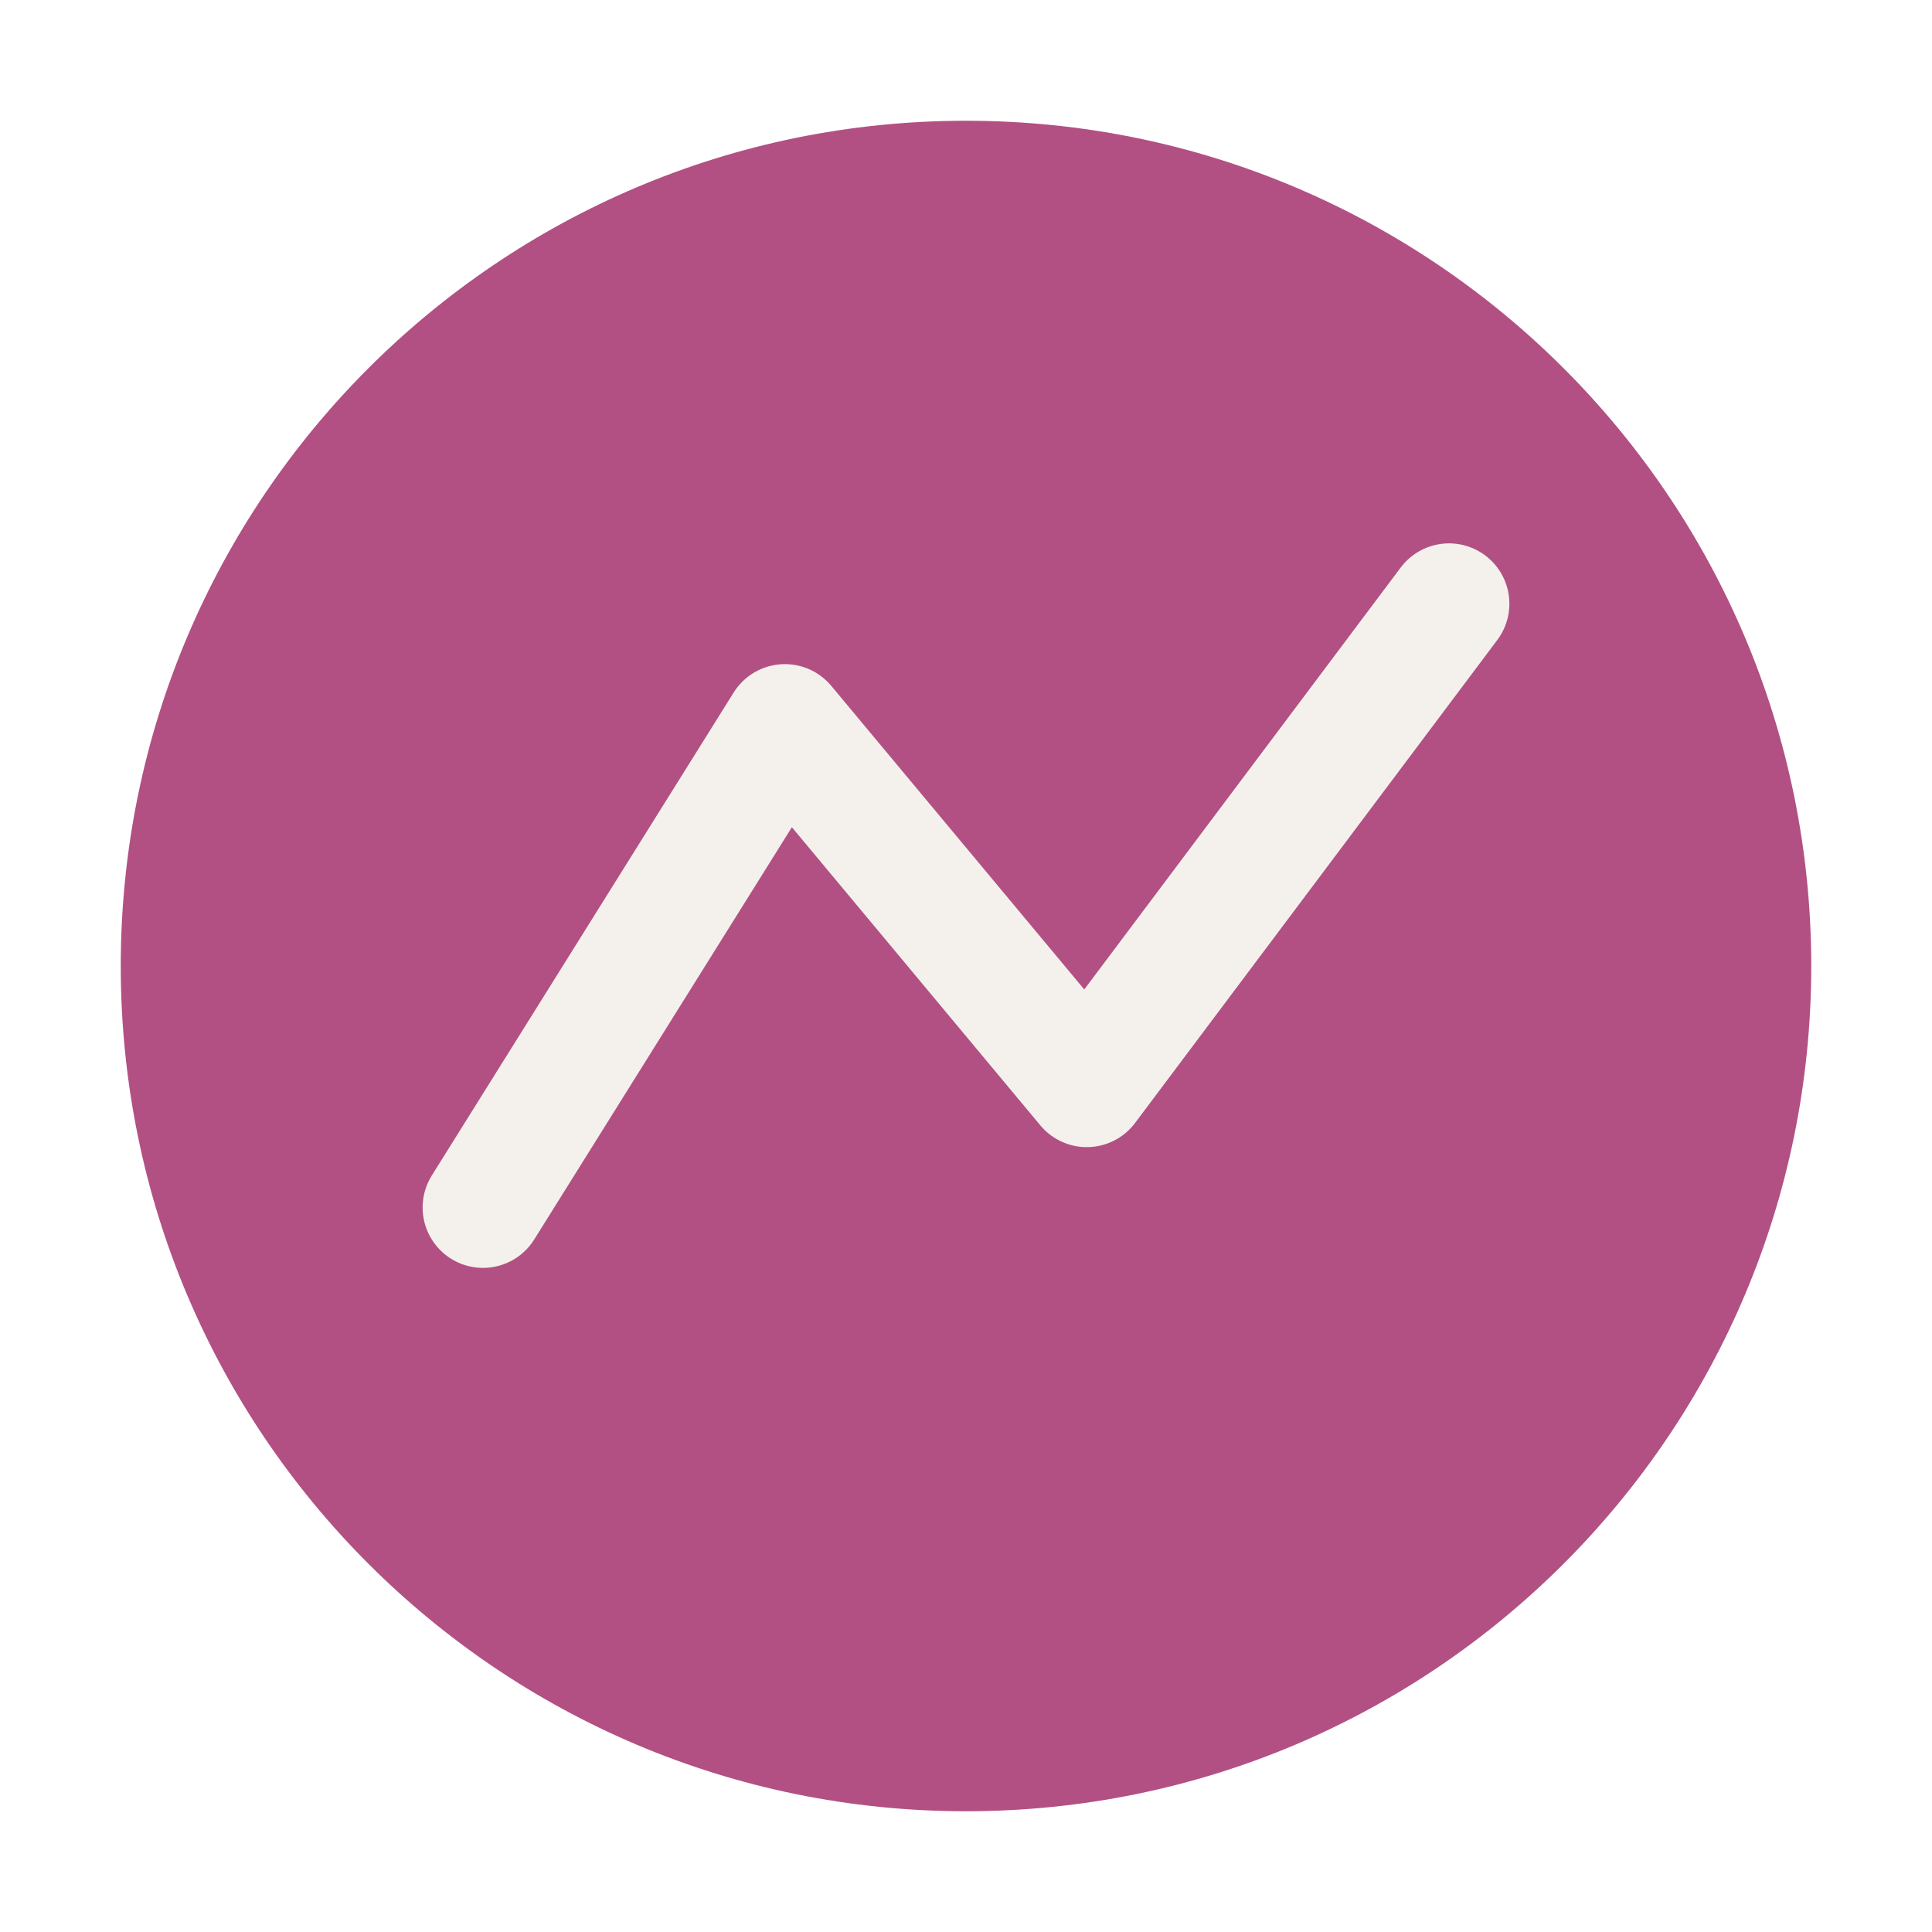
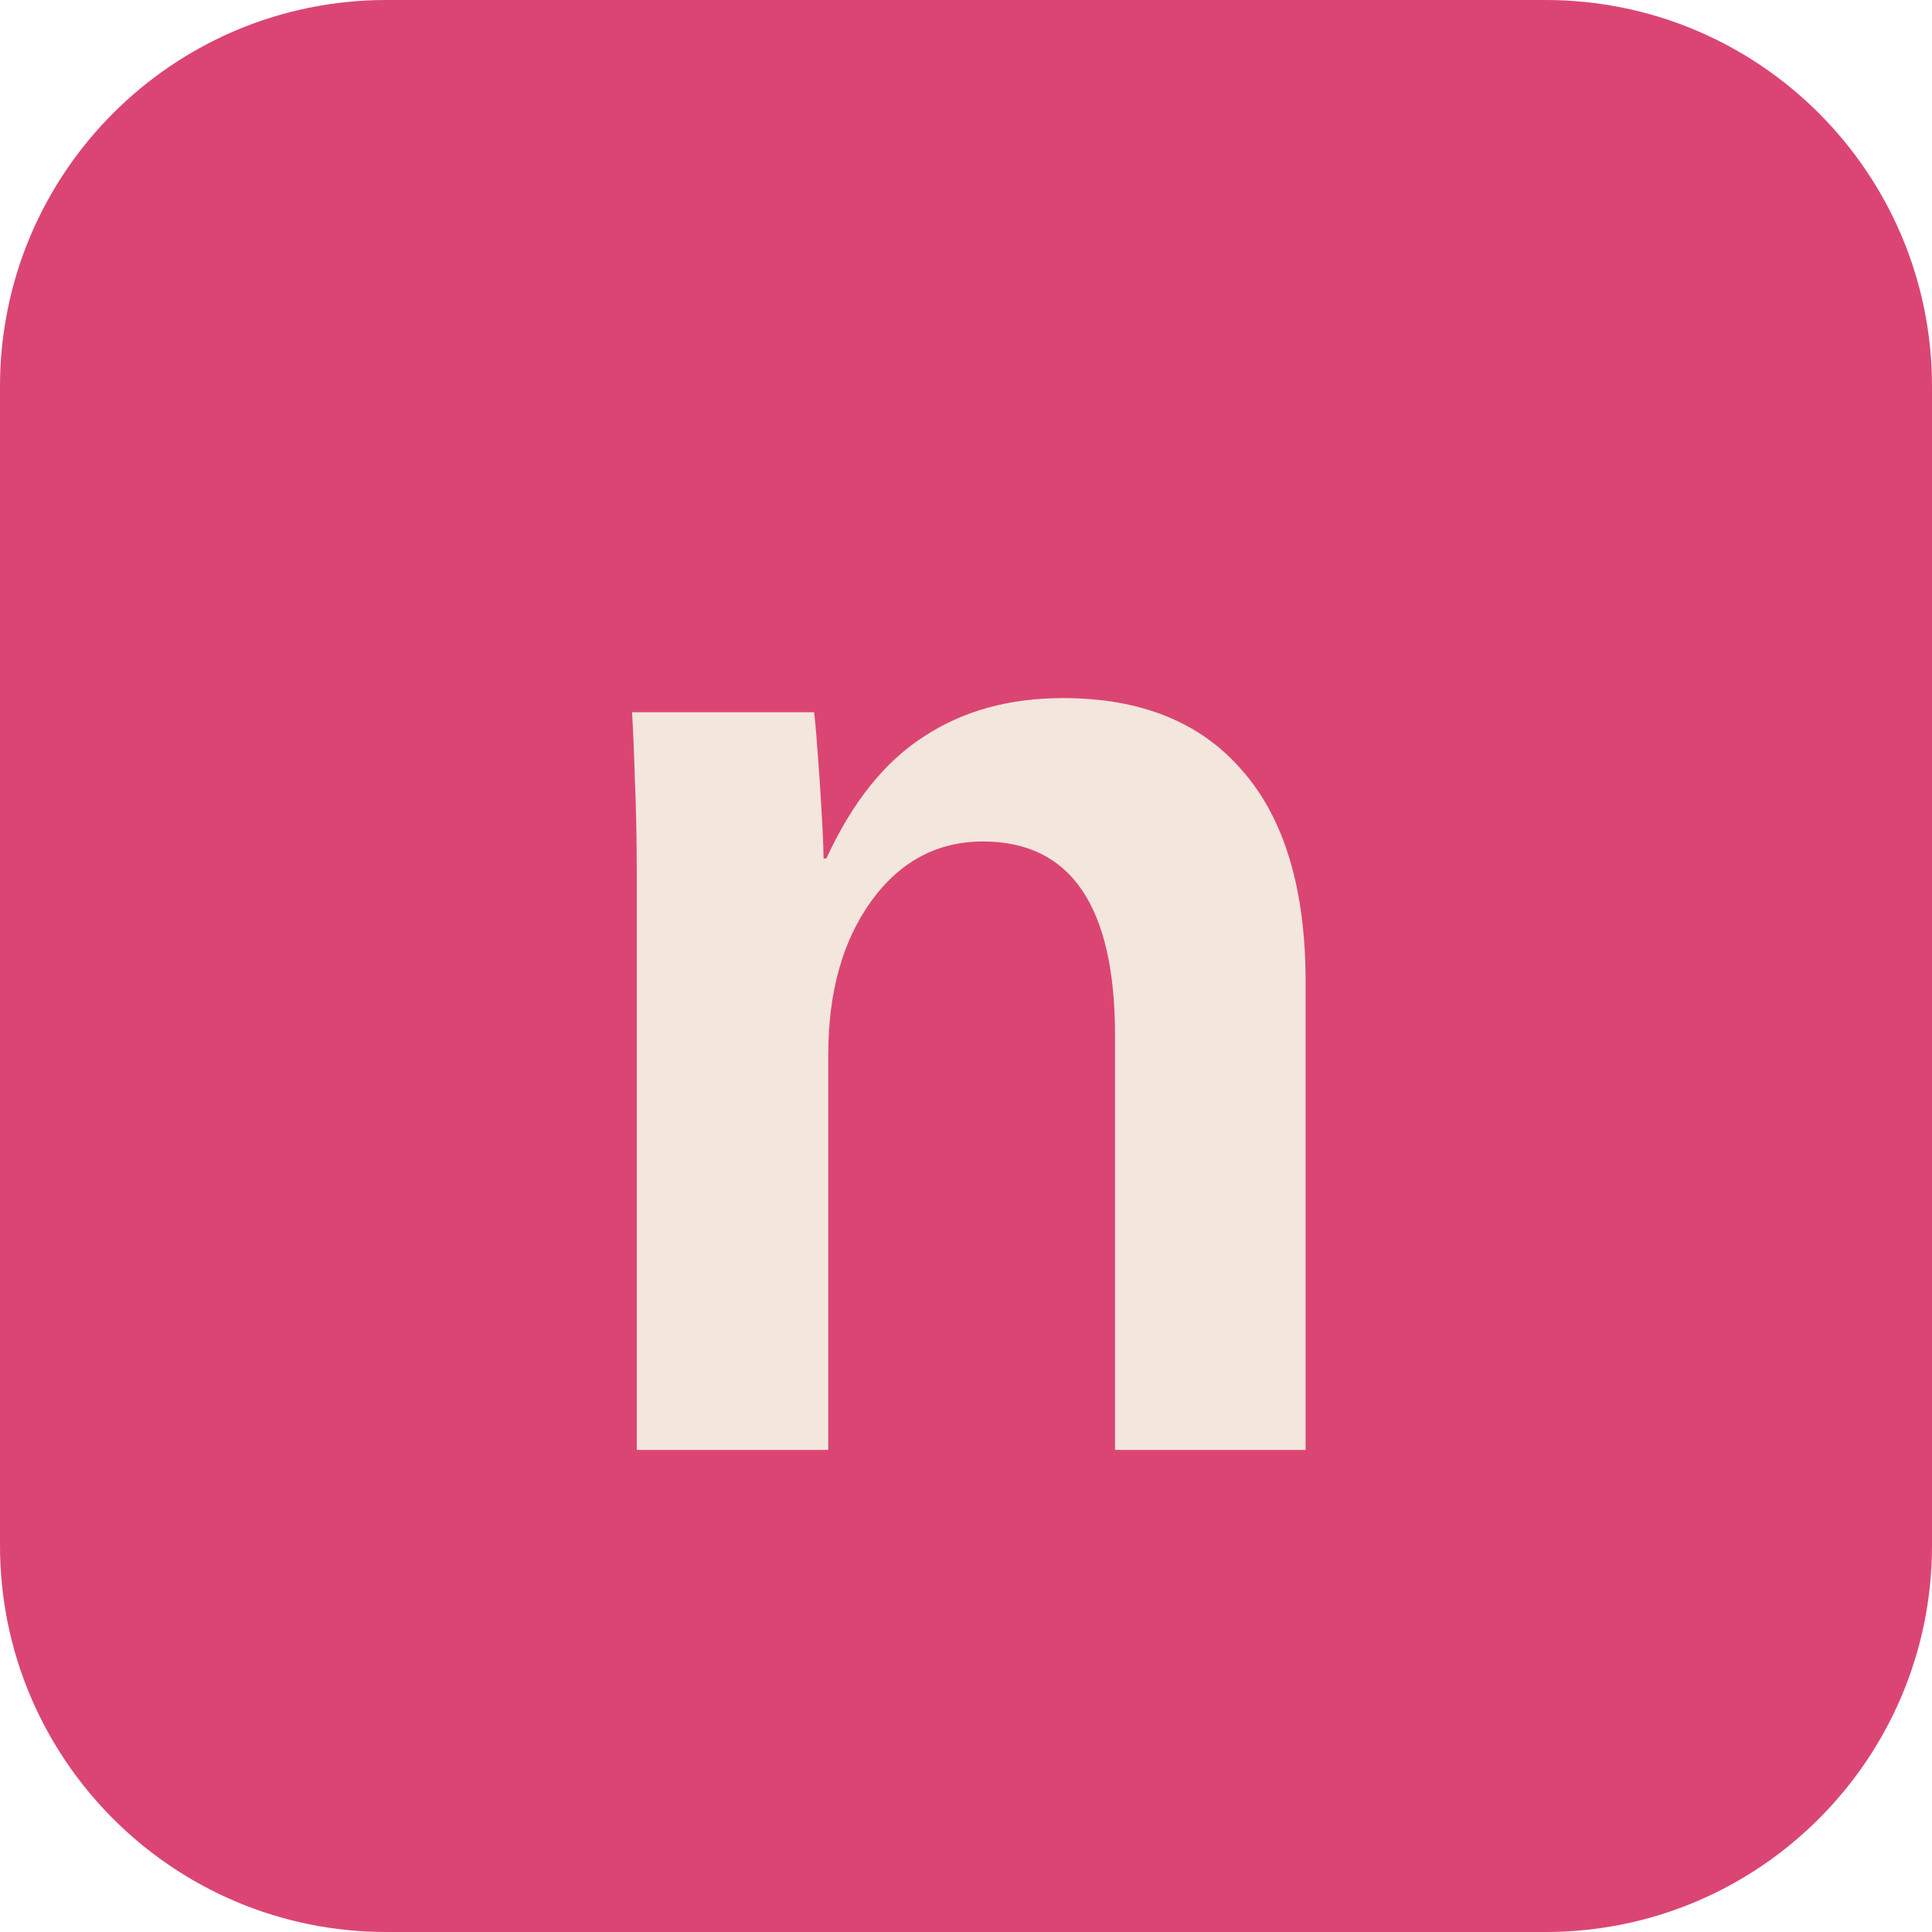
<svg xmlns="http://www.w3.org/2000/svg" viewBox="0 0 32 32">
-   <circle cx="16" cy="16" r="14" fill="#B25083" />
-   <path d="M8 20 L13 12 L18 18 L24 10" fill="none" stroke="#F4F1EC" stroke-width="2" stroke-linecap="round" stroke-linejoin="round" />
+   <rect width="32" height="32" rx="6.4" fill="#DB4574" />
+   <text x="16" y="16" text-anchor="middle" dominant-baseline="central" font-family="'Hanken Grotesk',Arial,sans-serif" font-weight="700" font-size="23.13" fill="#F3E6DC">n</text>
</svg>
